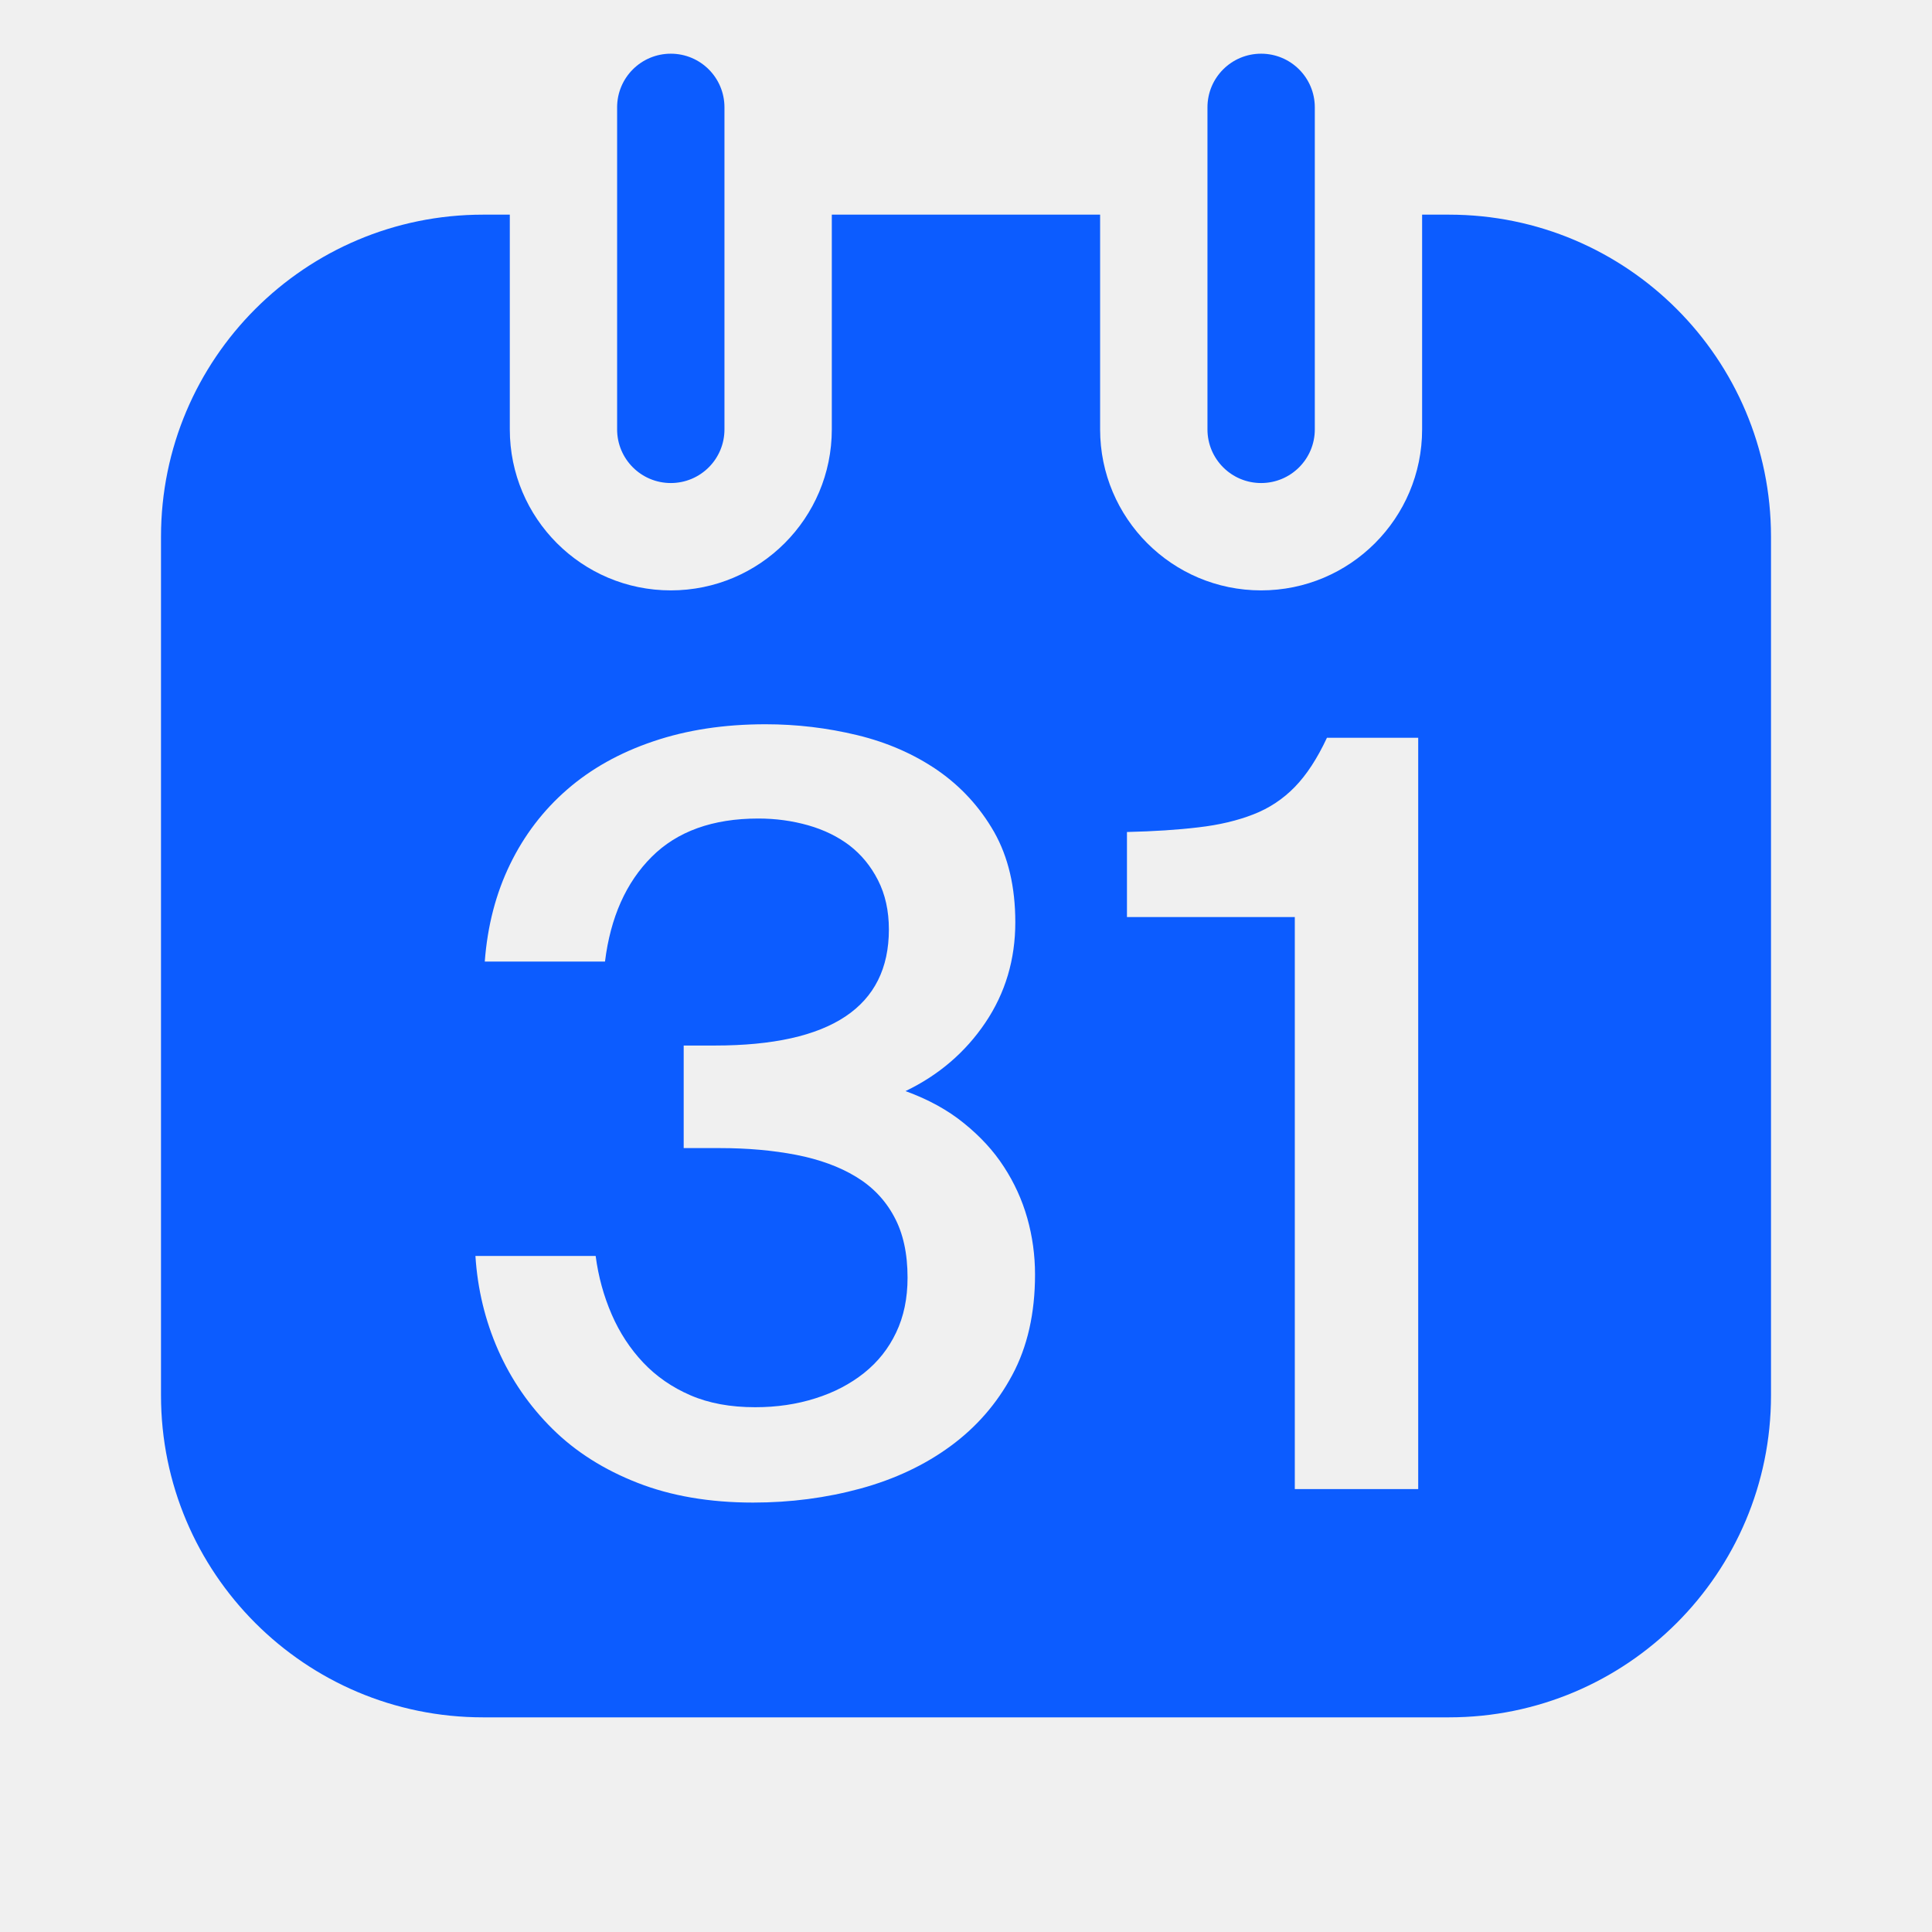
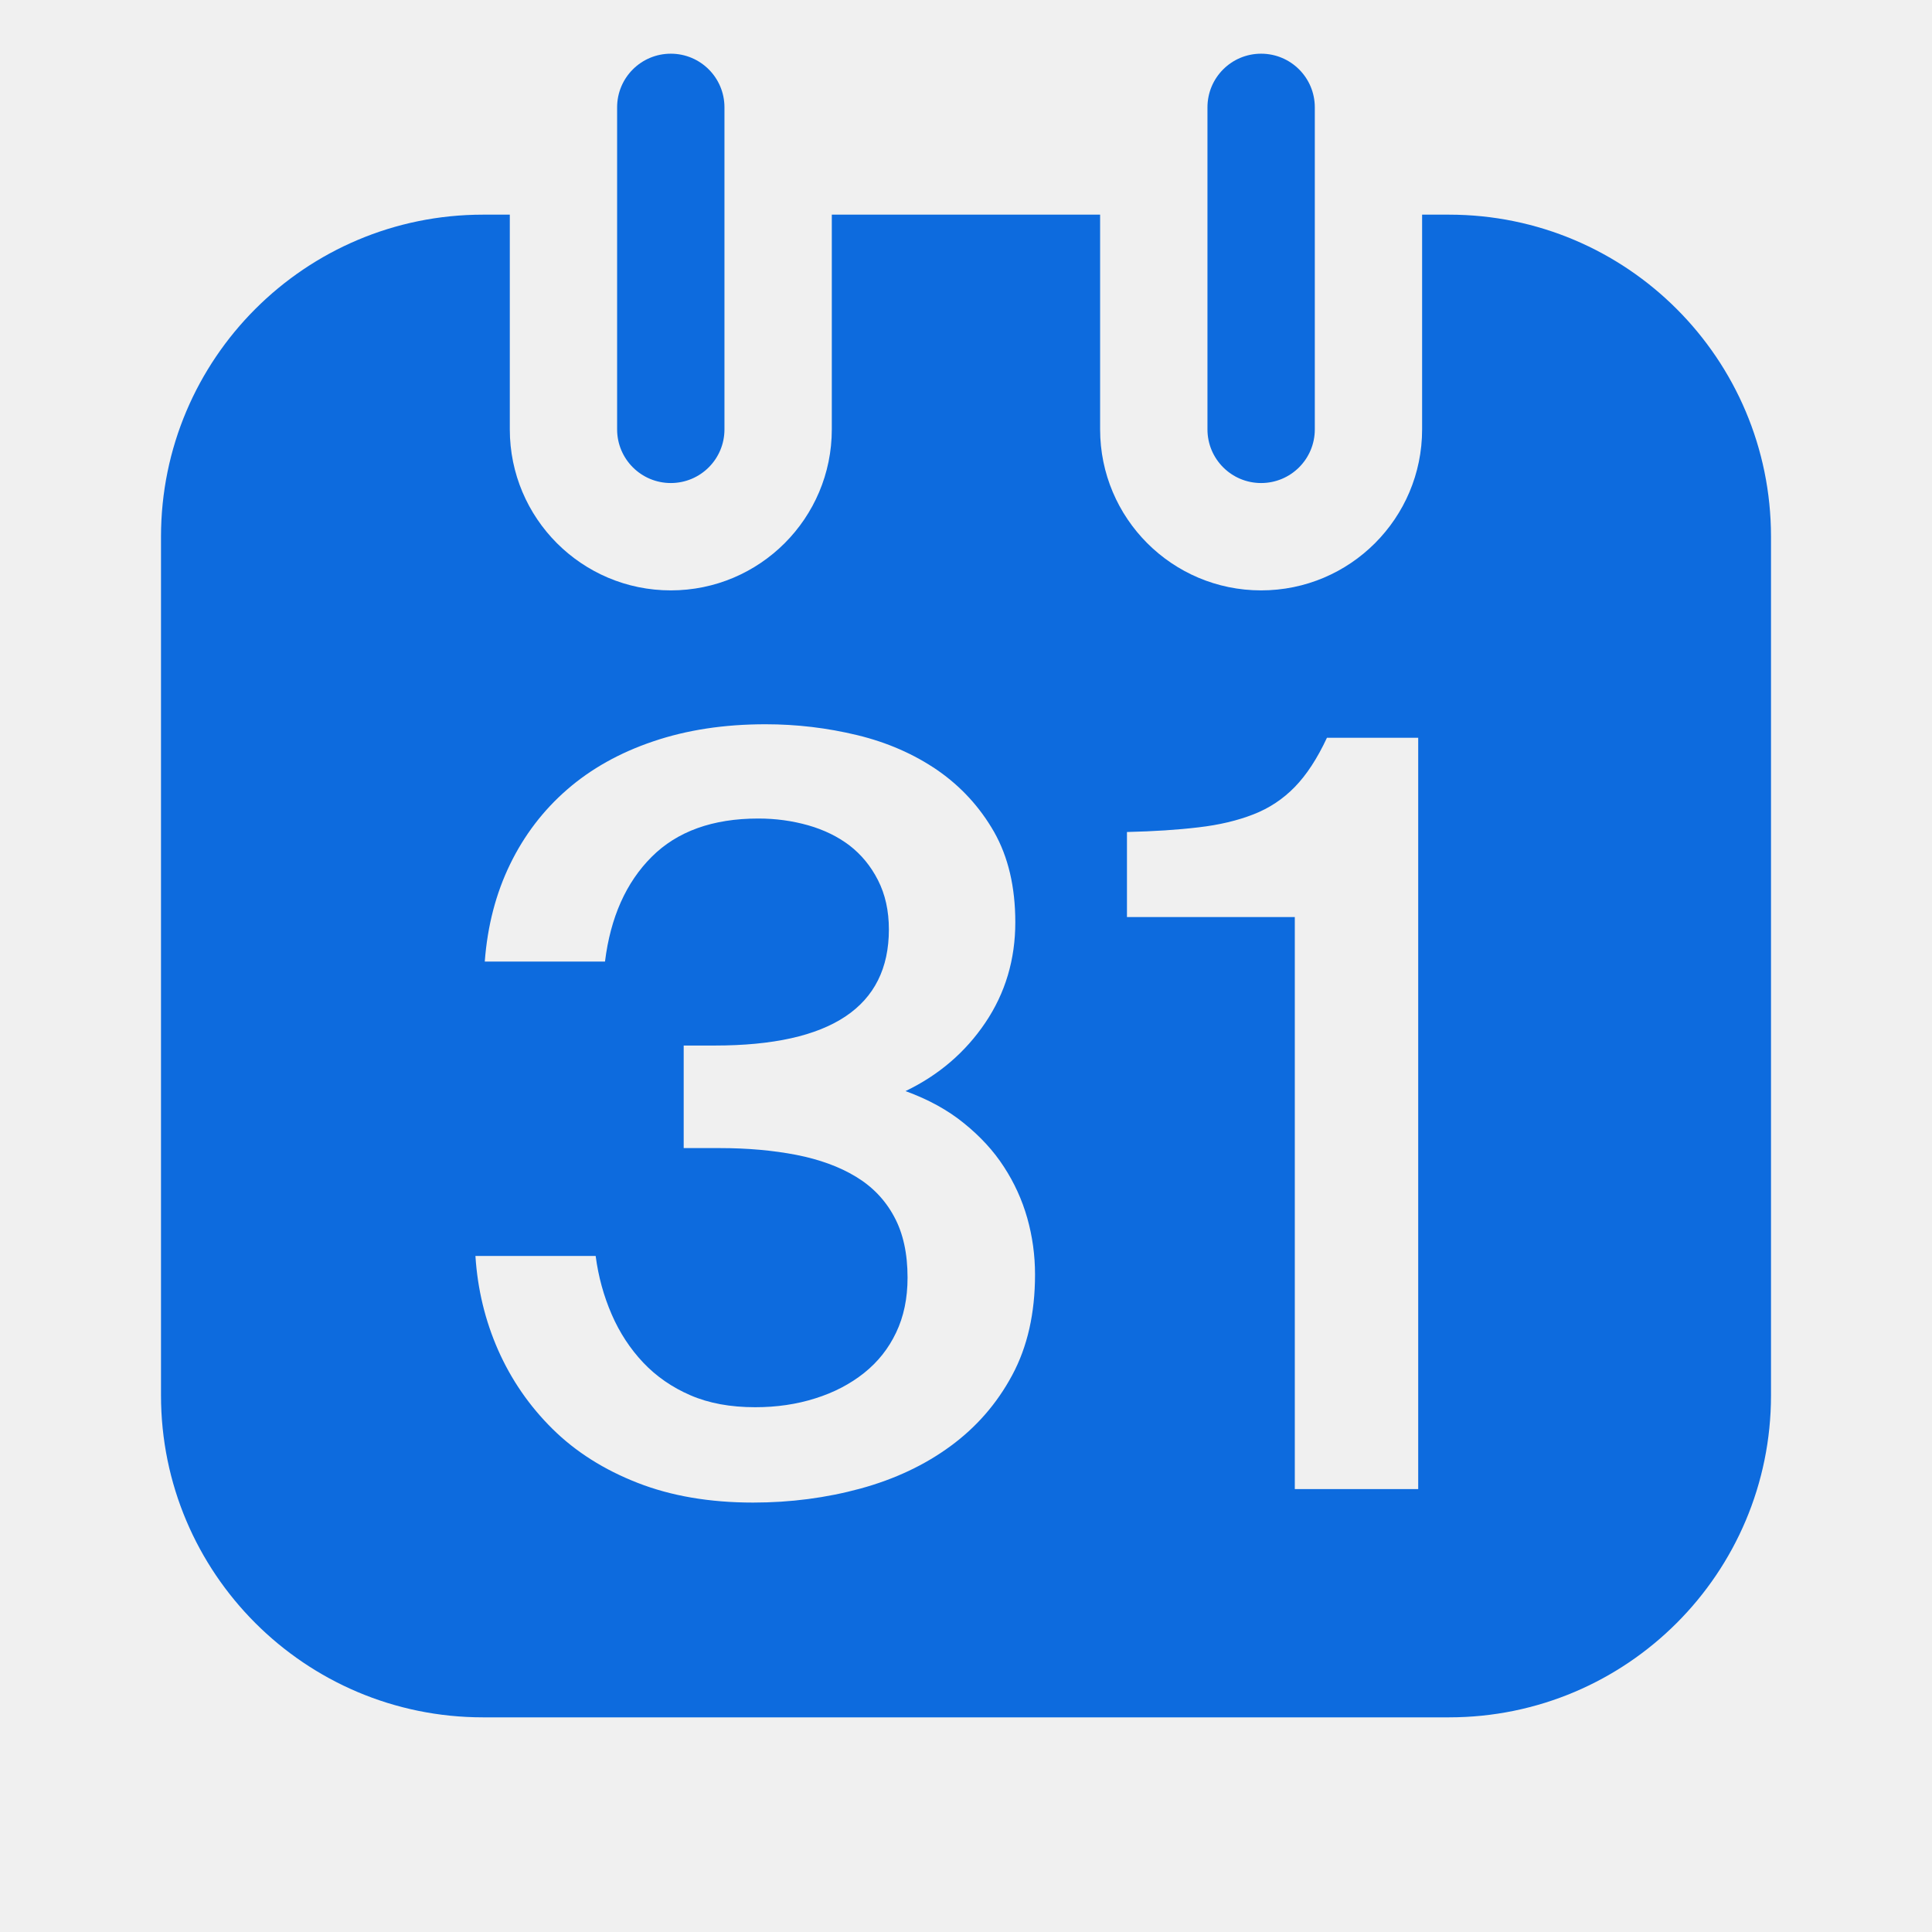
<svg xmlns="http://www.w3.org/2000/svg" width="48" height="48" viewBox="0 0 48 48" fill="none">
  <g clip-path="url(#clip0_3267_6319)">
-     <path d="M36 5.333H35.332V10.668C35.332 12.876 33.542 14.668 31.332 14.668C29.123 14.668 27.332 12.876 27.332 10.668V5.333H20.666V10.668C20.666 12.876 18.875 14.668 16.666 14.668C14.456 14.668 12.666 12.876 12.666 10.668V5.333H12C7.582 5.333 4 8.915 4 13.334V34.667C4 39.085 7.582 42.667 12 42.667H36C40.418 42.667 44 39.085 44 34.667V13.334C44 8.915 40.418 5.333 36 5.333ZM25.148 34.165C24.771 34.868 24.26 35.456 23.616 35.928C22.974 36.4 22.226 36.751 21.378 36.983C20.527 37.215 19.639 37.331 18.711 37.331C17.63 37.331 16.673 37.167 15.841 36.841C15.008 36.516 14.303 36.07 13.729 35.503C13.154 34.935 12.704 34.283 12.377 33.545C12.052 32.808 11.864 32.026 11.812 31.204H14.799C14.866 31.717 15 32.202 15.198 32.658C15.395 33.112 15.658 33.512 15.982 33.855C16.307 34.198 16.699 34.469 17.153 34.665C17.609 34.863 18.146 34.962 18.762 34.962C19.296 34.962 19.794 34.889 20.256 34.742C20.72 34.597 21.122 34.386 21.467 34.112C21.811 33.837 22.076 33.504 22.264 33.107C22.453 32.712 22.548 32.258 22.548 31.743C22.548 31.142 22.438 30.637 22.213 30.224C21.991 29.811 21.674 29.481 21.262 29.233C20.849 28.983 20.356 28.805 19.781 28.692C19.206 28.581 18.574 28.524 17.888 28.524H16.986V25.976H17.759C20.643 25.976 22.084 25.014 22.084 23.093C22.084 22.629 21.994 22.221 21.813 21.867C21.635 21.517 21.398 21.231 21.107 21.006C20.815 20.784 20.473 20.617 20.078 20.504C19.68 20.392 19.271 20.336 18.84 20.336C17.708 20.336 16.823 20.655 16.189 21.29C15.555 21.924 15.167 22.791 15.031 23.89H12.044C12.111 22.997 12.323 22.19 12.674 21.47C13.025 20.748 13.499 20.129 14.09 19.616C14.682 19.101 15.395 18.701 16.227 18.42C17.061 18.136 17.991 17.994 19.02 17.994C19.794 17.994 20.552 18.084 21.3 18.265C22.046 18.446 22.711 18.737 23.296 19.139C23.879 19.544 24.346 20.054 24.699 20.671C25.049 21.29 25.225 22.035 25.225 22.913C25.225 23.838 24.978 24.671 24.48 25.409C23.983 26.146 23.32 26.713 22.497 27.108C23.064 27.314 23.549 27.58 23.951 27.908C24.354 28.233 24.686 28.593 24.941 28.988C25.199 29.383 25.393 29.808 25.522 30.262C25.651 30.719 25.715 31.185 25.715 31.665C25.715 32.627 25.527 33.46 25.148 34.165ZM31.332 12.001C30.595 12.001 29.999 11.404 29.999 10.668V2.667C29.999 1.93 30.595 1.334 31.332 1.334C32.069 1.334 32.666 1.93 32.666 2.667V10.668C32.666 11.405 32.069 12.001 31.332 12.001ZM16.666 12.001C15.929 12.001 15.332 11.404 15.332 10.668V2.667C15.332 1.93 15.929 1.334 16.666 1.334C17.403 1.334 17.999 1.93 17.999 2.667V10.668C17.999 11.405 17.403 12.001 16.666 12.001ZM35.235 36.996H32.169V22.784H27.999V20.671C28.669 20.655 29.26 20.617 29.775 20.555C30.292 20.496 30.745 20.387 31.14 20.233C31.535 20.08 31.878 19.851 32.169 19.552C32.463 19.25 32.728 18.843 32.968 18.329H35.235V36.996Z" fill="#0C5CFF" />
+     <path d="M36 5.333H35.332V10.668C35.332 12.876 33.542 14.668 31.332 14.668C29.123 14.668 27.332 12.876 27.332 10.668V5.333H20.666V10.668C20.666 12.876 18.875 14.668 16.666 14.668C14.456 14.668 12.666 12.876 12.666 10.668V5.333H12C7.582 5.333 4 8.915 4 13.334V34.667C4 39.085 7.582 42.667 12 42.667H36C40.418 42.667 44 39.085 44 34.667V13.334C44 8.915 40.418 5.333 36 5.333ZM25.148 34.165C24.771 34.868 24.26 35.456 23.616 35.928C22.974 36.4 22.226 36.751 21.378 36.983C20.527 37.215 19.639 37.331 18.711 37.331C17.63 37.331 16.673 37.167 15.841 36.841C15.008 36.516 14.303 36.07 13.729 35.503C13.154 34.935 12.704 34.283 12.377 33.545C12.052 32.808 11.864 32.026 11.812 31.204H14.799C14.866 31.717 15 32.202 15.198 32.658C15.395 33.112 15.658 33.512 15.982 33.855C16.307 34.198 16.699 34.469 17.153 34.665C17.609 34.863 18.146 34.962 18.762 34.962C19.296 34.962 19.794 34.889 20.256 34.742C20.72 34.597 21.122 34.386 21.467 34.112C21.811 33.837 22.076 33.504 22.264 33.107C22.453 32.712 22.548 32.258 22.548 31.743C22.548 31.142 22.438 30.637 22.213 30.224C21.991 29.811 21.674 29.481 21.262 29.233C20.849 28.983 20.356 28.805 19.781 28.692C19.206 28.581 18.574 28.524 17.888 28.524H16.986V25.976H17.759C20.643 25.976 22.084 25.014 22.084 23.093C22.084 22.629 21.994 22.221 21.813 21.867C21.635 21.517 21.398 21.231 21.107 21.006C20.815 20.784 20.473 20.617 20.078 20.504C19.68 20.392 19.271 20.336 18.84 20.336C17.708 20.336 16.823 20.655 16.189 21.29C15.555 21.924 15.167 22.791 15.031 23.89H12.044C12.111 22.997 12.323 22.19 12.674 21.47C13.025 20.748 13.499 20.129 14.09 19.616C14.682 19.101 15.395 18.701 16.227 18.42C17.061 18.136 17.991 17.994 19.02 17.994C19.794 17.994 20.552 18.084 21.3 18.265C22.046 18.446 22.711 18.737 23.296 19.139C23.879 19.544 24.346 20.054 24.699 20.671C25.049 21.29 25.225 22.035 25.225 22.913C25.225 23.838 24.978 24.671 24.48 25.409C23.983 26.146 23.32 26.713 22.497 27.108C23.064 27.314 23.549 27.58 23.951 27.908C24.354 28.233 24.686 28.593 24.941 28.988C25.199 29.383 25.393 29.808 25.522 30.262C25.651 30.719 25.715 31.185 25.715 31.665C25.715 32.627 25.527 33.46 25.148 34.165ZM31.332 12.001C30.595 12.001 29.999 11.404 29.999 10.668V2.667C29.999 1.93 30.595 1.334 31.332 1.334C32.069 1.334 32.666 1.93 32.666 2.667V10.668C32.666 11.405 32.069 12.001 31.332 12.001ZM16.666 12.001C15.929 12.001 15.332 11.404 15.332 10.668V2.667C15.332 1.93 15.929 1.334 16.666 1.334C17.403 1.334 17.999 1.93 17.999 2.667V10.668C17.999 11.405 17.403 12.001 16.666 12.001ZM35.235 36.996H32.169V22.784H27.999V20.671C28.669 20.655 29.26 20.617 29.775 20.555C30.292 20.496 30.745 20.387 31.14 20.233C31.535 20.08 31.878 19.851 32.169 19.552C32.463 19.25 32.728 18.843 32.968 18.329H35.235V36.996Z" fill="#0D6BDE" />
  </g>
  <defs>
    <clipPath id="clip0_3267_6319">
      <rect width="48" height="48" fill="white" />
    </clipPath>
  </defs>
</svg>
